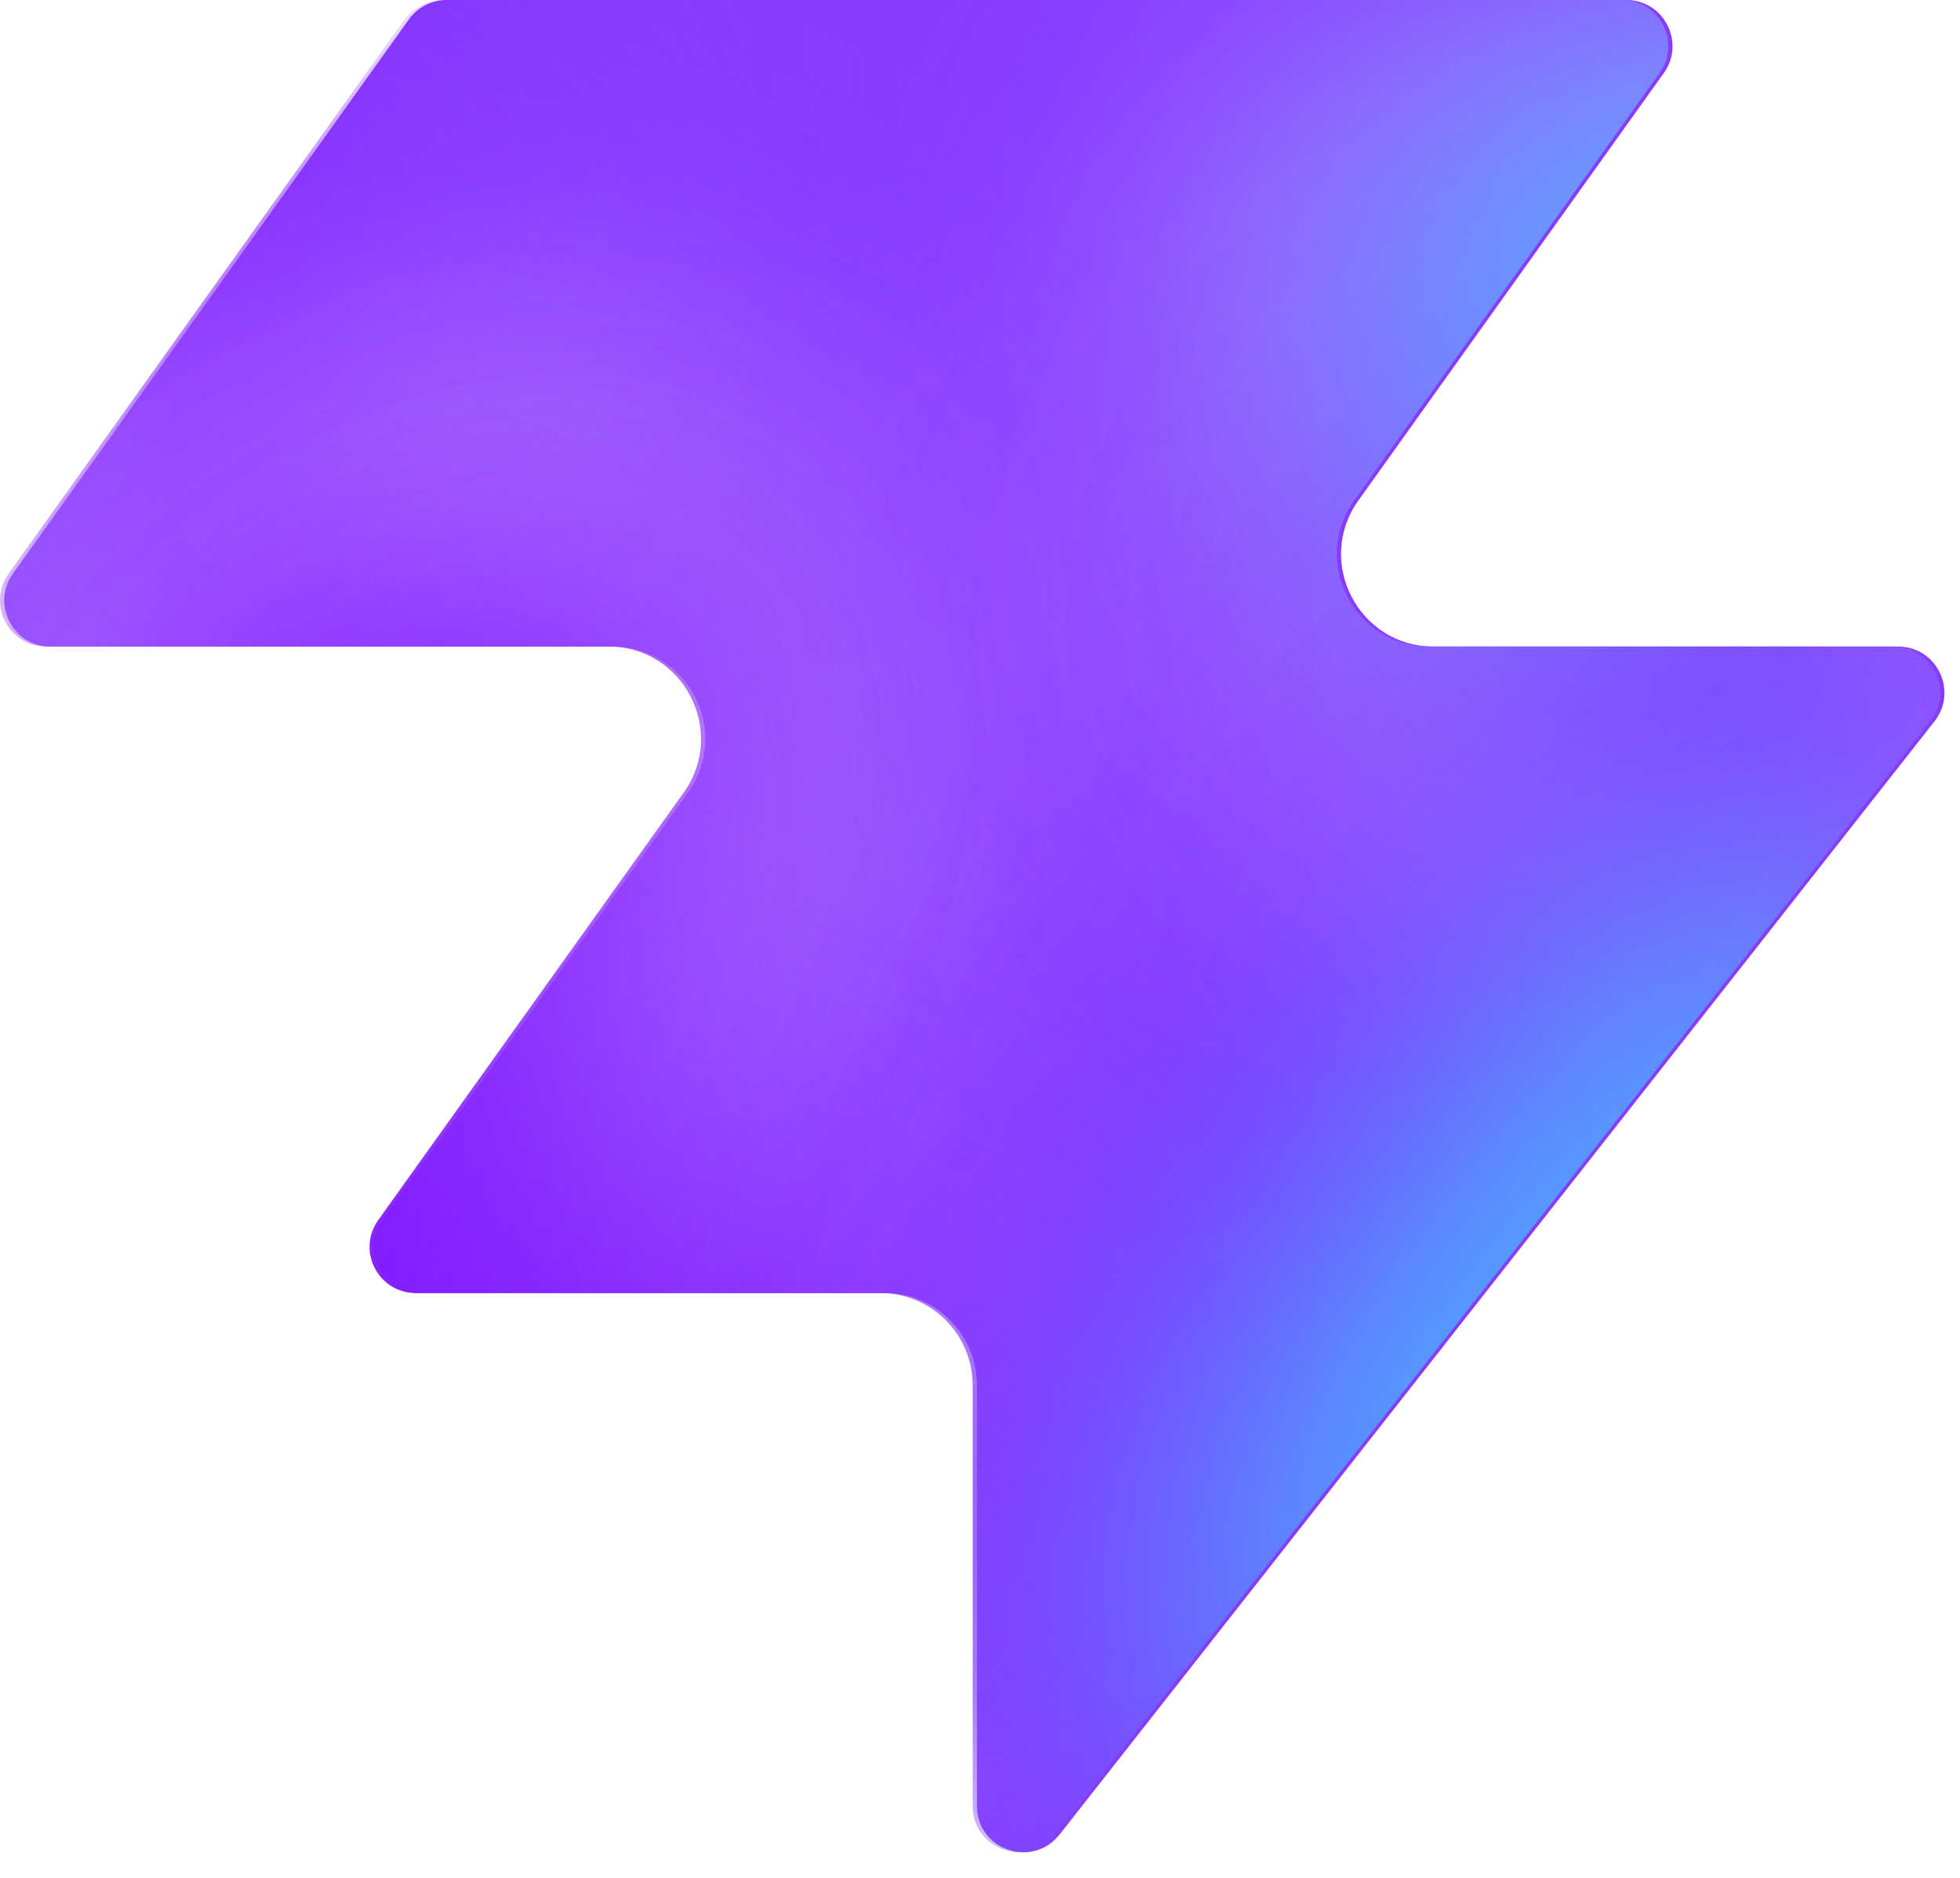
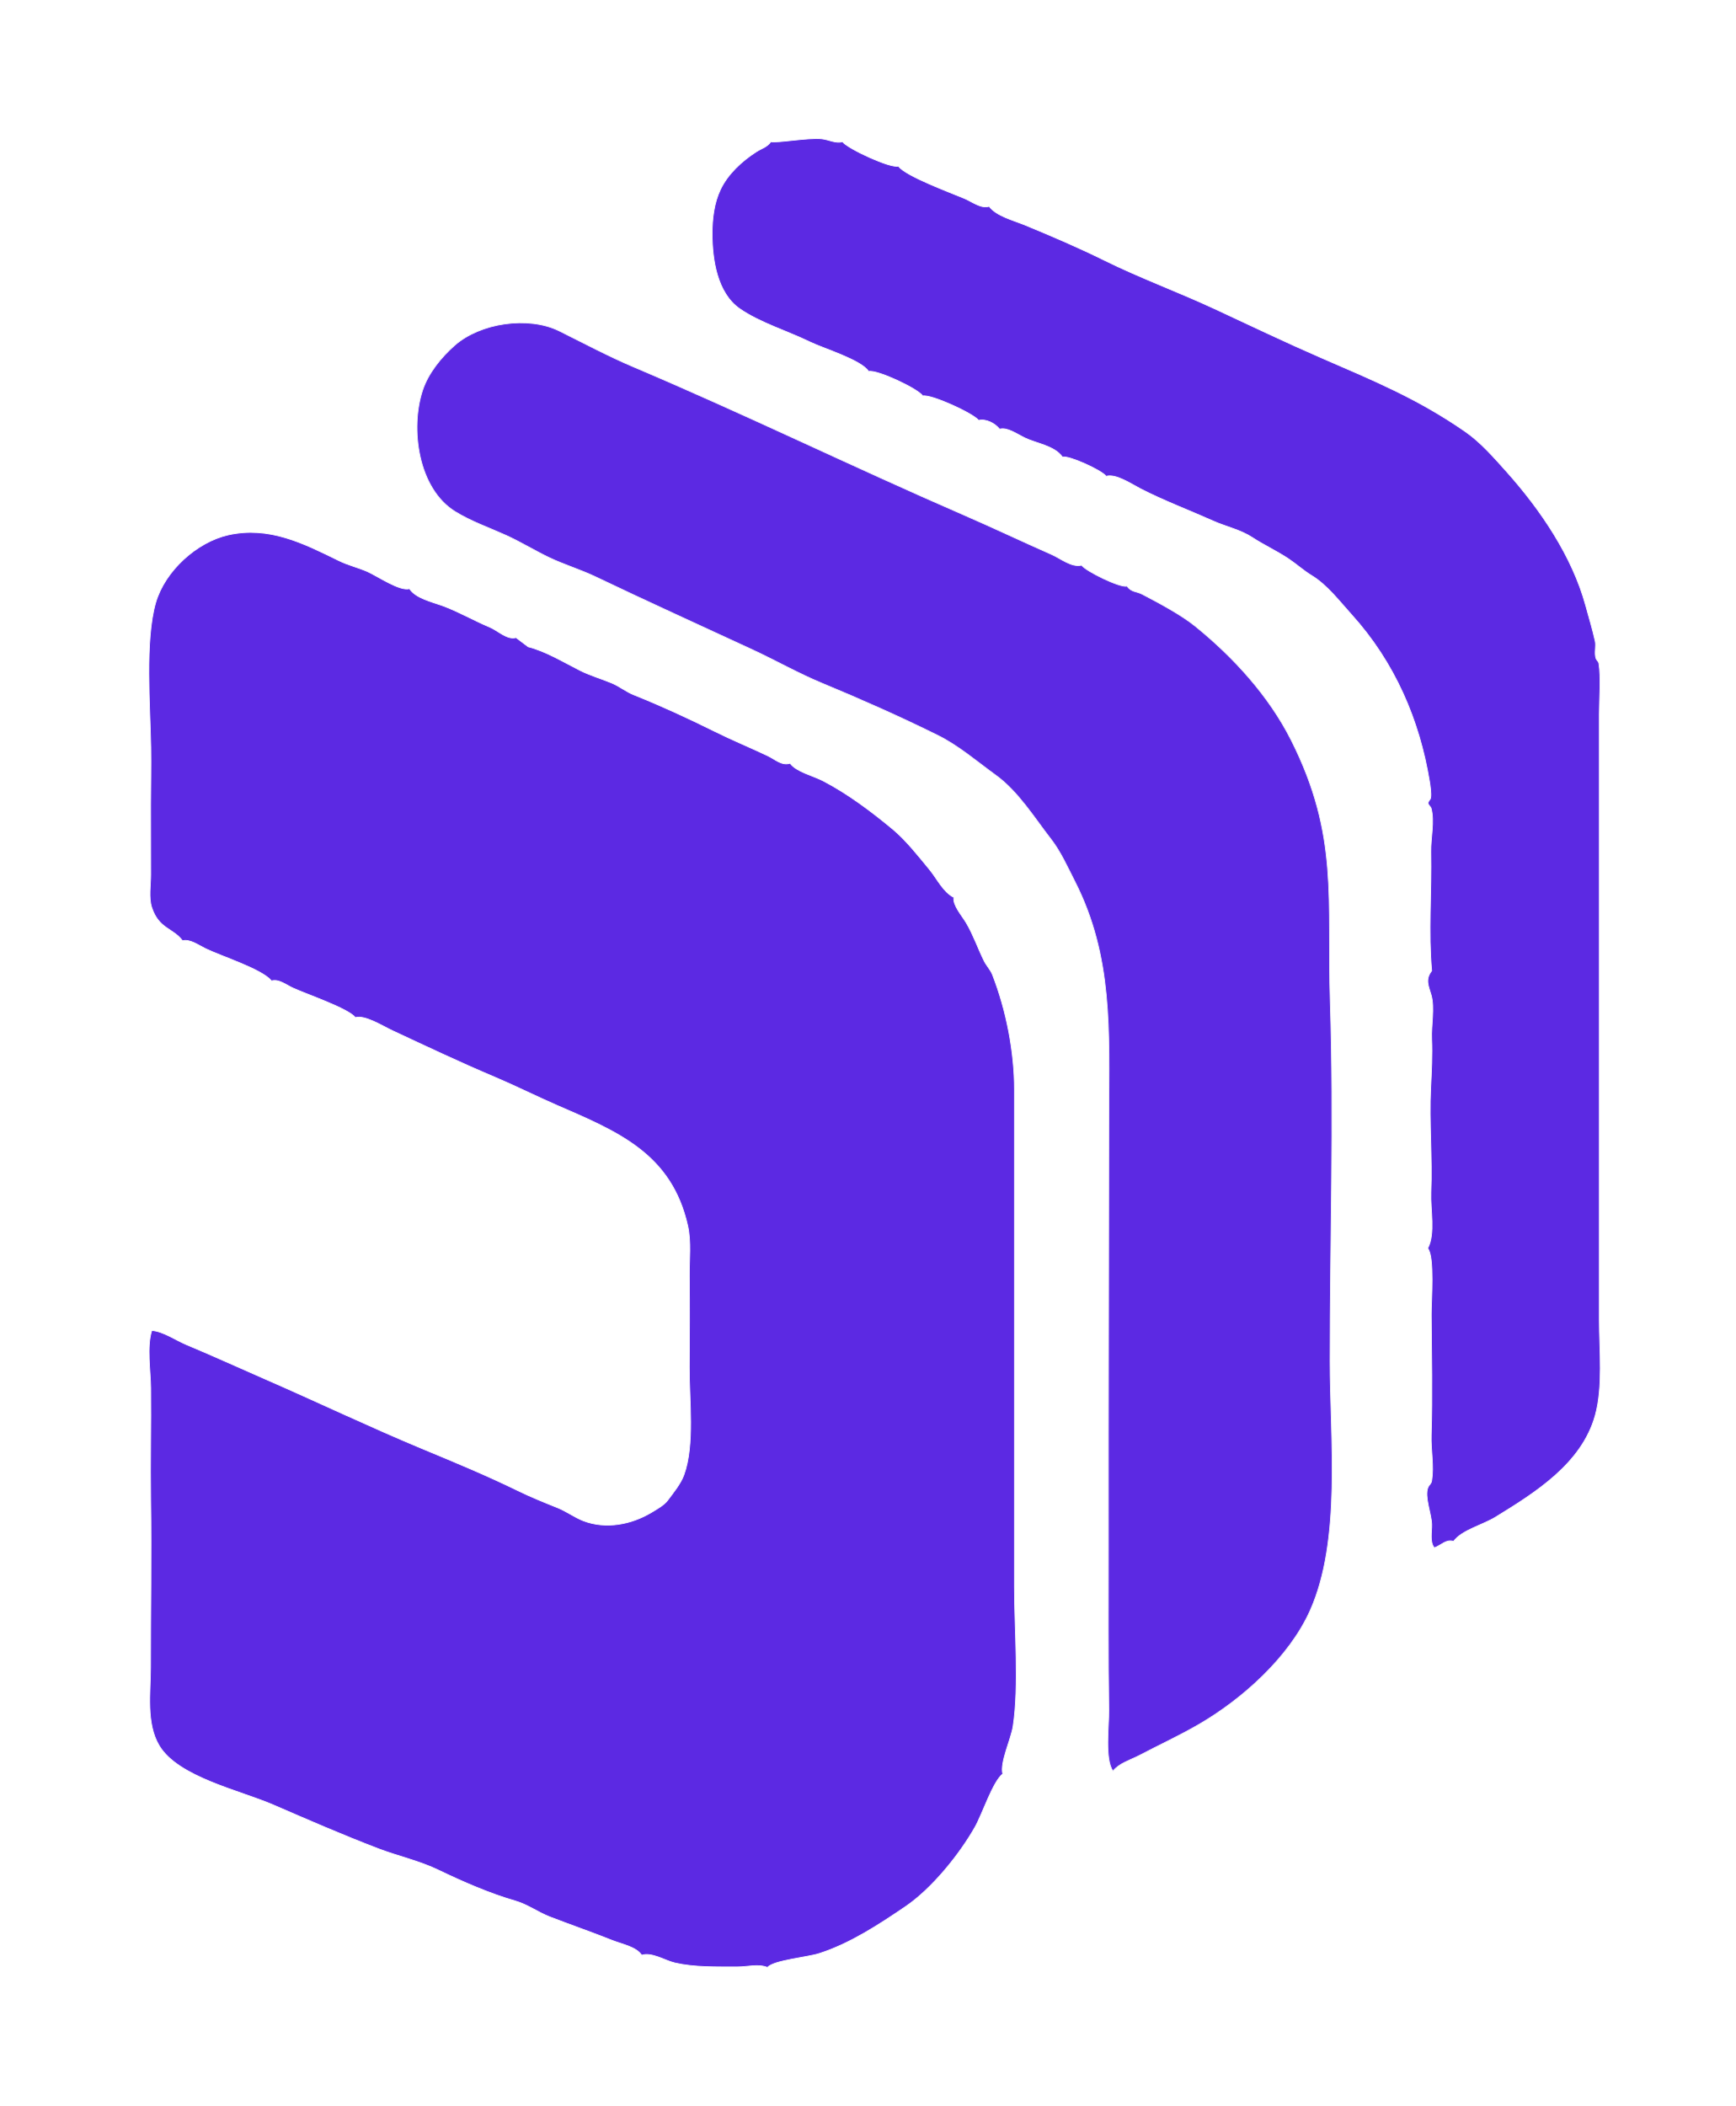
- <svg xmlns="http://www.w3.org/2000/svg" width="48" height="46" fill="none" viewBox="0 0 48 46">
-   <path fill="#863bff" d="M25.946 44.938c-.664.845-2.021.375-2.021-.698V33.937a2.26 2.26 0 0 0-2.262-2.262H10.287c-.92 0-1.456-1.04-.92-1.788l7.48-10.471c1.07-1.497 0-3.578-1.842-3.578H1.237c-.92 0-1.456-1.04-.92-1.788L10.013.474c.214-.297.556-.474.92-.474h28.894c.92 0 1.456 1.04.92 1.788l-7.48 10.471c-1.07 1.498 0 3.579 1.842 3.579h11.377c.943 0 1.473 1.088.89 1.83L25.947 44.94z" style="fill:#863bff;fill:color(display-p3 .525 .23 1);fill-opacity:1" />
-   <mask id="a" width="48" height="46" x="0" y="0" maskUnits="userSpaceOnUse" style="mask-type:alpha">
-     <path fill="#000" d="M25.842 44.938c-.664.844-2.021.375-2.021-.698V33.937a2.26 2.26 0 0 0-2.262-2.262H10.183c-.92 0-1.456-1.04-.92-1.788l7.48-10.471c1.07-1.498 0-3.579-1.842-3.579H1.133c-.92 0-1.456-1.04-.92-1.787L9.91.473c.214-.297.556-.474.92-.474h28.894c.92 0 1.456 1.04.92 1.788l-7.48 10.471c-1.07 1.498 0 3.578 1.842 3.578h11.377c.943 0 1.473 1.088.89 1.832L25.843 44.94z" style="fill:#000;fill-opacity:1" />
-   </mask>
-   <g mask="url(#a)">
-     <g filter="url(#b)">
-       <ellipse cx="5.508" cy="14.704" fill="#ede6ff" rx="5.508" ry="14.704" style="fill:#ede6ff;fill:color(display-p3 .927 .903 1);fill-opacity:1" transform="matrix(.00324 1 1 -.00324 -4.47 31.516)" />
-     </g>
-     <g filter="url(#c)">
-       <ellipse cx="10.399" cy="29.851" fill="#ede6ff" rx="10.399" ry="29.851" style="fill:#ede6ff;fill:color(display-p3 .927 .903 1);fill-opacity:1" transform="matrix(.00324 1 1 -.00324 -39.328 7.883)" />
-     </g>
-     <g filter="url(#d)">
-       <ellipse cx="5.508" cy="30.487" fill="#7e14ff" rx="5.508" ry="30.487" style="fill:#7e14ff;fill:color(display-p3 .492 .077 1);fill-opacity:1" transform="rotate(89.814 -25.913 -14.639)scale(1 -1)" />
-     </g>
-     <g filter="url(#e)">
-       <ellipse cx="5.508" cy="30.599" fill="#7e14ff" rx="5.508" ry="30.599" style="fill:#7e14ff;fill:color(display-p3 .492 .077 1);fill-opacity:1" transform="rotate(89.814 -32.644 -3.334)scale(1 -1)" />
-     </g>
-     <g filter="url(#f)">
-       <ellipse cx="5.508" cy="30.599" fill="#7e14ff" rx="5.508" ry="30.599" style="fill:#7e14ff;fill:color(display-p3 .492 .077 1);fill-opacity:1" transform="matrix(.00324 1 1 -.00324 -34.34 30.47)" />
-     </g>
-     <g filter="url(#g)">
-       <ellipse cx="14.072" cy="22.078" fill="#ede6ff" rx="14.072" ry="22.078" style="fill:#ede6ff;fill:color(display-p3 .927 .903 1);fill-opacity:1" transform="rotate(93.35 24.506 48.493)scale(-1 1)" />
-     </g>
-     <g filter="url(#h)">
-       <ellipse cx="3.47" cy="21.501" fill="#7e14ff" rx="3.47" ry="21.501" style="fill:#7e14ff;fill:color(display-p3 .492 .077 1);fill-opacity:1" transform="rotate(89.009 28.708 47.59)scale(-1 1)" />
-     </g>
-     <g filter="url(#i)">
-       <ellipse cx="3.47" cy="21.501" fill="#7e14ff" rx="3.47" ry="21.501" style="fill:#7e14ff;fill:color(display-p3 .492 .077 1);fill-opacity:1" transform="rotate(89.009 28.708 47.59)scale(-1 1)" />
-     </g>
-     <g filter="url(#j)">
-       <ellipse cx=".387" cy="8.972" fill="#7e14ff" rx="4.407" ry="29.108" style="fill:#7e14ff;fill:color(display-p3 .492 .077 1);fill-opacity:1" transform="rotate(39.51 .387 8.972)" />
-     </g>
-     <g filter="url(#k)">
-       <ellipse cx="47.523" cy="-6.092" fill="#7e14ff" rx="4.407" ry="29.108" style="fill:#7e14ff;fill:color(display-p3 .492 .077 1);fill-opacity:1" transform="rotate(37.892 47.523 -6.092)" />
-     </g>
-     <g filter="url(#l)">
-       <ellipse cx="41.412" cy="6.333" fill="#47bfff" rx="5.971" ry="9.665" style="fill:#47bfff;fill:color(display-p3 .28 .748 1);fill-opacity:1" transform="rotate(37.892 41.412 6.333)" />
-     </g>
-     <g filter="url(#m)">
-       <ellipse cx="-1.879" cy="38.332" fill="#7e14ff" rx="4.407" ry="29.108" style="fill:#7e14ff;fill:color(display-p3 .492 .077 1);fill-opacity:1" transform="rotate(37.892 -1.88 38.332)" />
-     </g>
-     <g filter="url(#n)">
-       <ellipse cx="-1.879" cy="38.332" fill="#7e14ff" rx="4.407" ry="29.108" style="fill:#7e14ff;fill:color(display-p3 .492 .077 1);fill-opacity:1" transform="rotate(37.892 -1.88 38.332)" />
-     </g>
-     <g filter="url(#o)">
-       <ellipse cx="35.651" cy="29.907" fill="#7e14ff" rx="4.407" ry="29.108" style="fill:#7e14ff;fill:color(display-p3 .492 .077 1);fill-opacity:1" transform="rotate(37.892 35.651 29.907)" />
-     </g>
-     <g filter="url(#p)">
-       <ellipse cx="38.418" cy="32.4" fill="#47bfff" rx="5.971" ry="15.297" style="fill:#47bfff;fill:color(display-p3 .28 .748 1);fill-opacity:1" transform="rotate(37.892 38.418 32.4)" />
-     </g>
-   </g>
-   <defs>
-     <filter id="b" width="60.045" height="41.654" x="-19.77" y="16.149" color-interpolation-filters="sRGB" filterUnits="userSpaceOnUse">
-       <feFlood flood-opacity="0" result="BackgroundImageFix" />
-       <feBlend in="SourceGraphic" in2="BackgroundImageFix" result="shape" />
-       <feGaussianBlur result="effect1_foregroundBlur_2002_17158" stdDeviation="7.659" />
-     </filter>
-     <filter id="c" width="90.34" height="51.437" x="-54.613" y="-7.533" color-interpolation-filters="sRGB" filterUnits="userSpaceOnUse">
-       <feFlood flood-opacity="0" result="BackgroundImageFix" />
-       <feBlend in="SourceGraphic" in2="BackgroundImageFix" result="shape" />
-       <feGaussianBlur result="effect1_foregroundBlur_2002_17158" stdDeviation="7.659" />
-     </filter>
-     <filter id="d" width="79.355" height="29.4" x="-49.64" y="2.03" color-interpolation-filters="sRGB" filterUnits="userSpaceOnUse">
-       <feFlood flood-opacity="0" result="BackgroundImageFix" />
-       <feBlend in="SourceGraphic" in2="BackgroundImageFix" result="shape" />
-       <feGaussianBlur result="effect1_foregroundBlur_2002_17158" stdDeviation="4.596" />
-     </filter>
-     <filter id="e" width="79.579" height="29.4" x="-45.045" y="20.029" color-interpolation-filters="sRGB" filterUnits="userSpaceOnUse">
-       <feFlood flood-opacity="0" result="BackgroundImageFix" />
-       <feBlend in="SourceGraphic" in2="BackgroundImageFix" result="shape" />
-       <feGaussianBlur result="effect1_foregroundBlur_2002_17158" stdDeviation="4.596" />
-     </filter>
-     <filter id="f" width="79.579" height="29.4" x="-43.513" y="21.178" color-interpolation-filters="sRGB" filterUnits="userSpaceOnUse">
-       <feFlood flood-opacity="0" result="BackgroundImageFix" />
-       <feBlend in="SourceGraphic" in2="BackgroundImageFix" result="shape" />
-       <feGaussianBlur result="effect1_foregroundBlur_2002_17158" stdDeviation="4.596" />
-     </filter>
-     <filter id="g" width="74.749" height="58.852" x="15.756" y="-17.901" color-interpolation-filters="sRGB" filterUnits="userSpaceOnUse">
-       <feFlood flood-opacity="0" result="BackgroundImageFix" />
-       <feBlend in="SourceGraphic" in2="BackgroundImageFix" result="shape" />
-       <feGaussianBlur result="effect1_foregroundBlur_2002_17158" stdDeviation="7.659" />
-     </filter>
-     <filter id="h" width="61.377" height="25.362" x="23.548" y="2.284" color-interpolation-filters="sRGB" filterUnits="userSpaceOnUse">
-       <feFlood flood-opacity="0" result="BackgroundImageFix" />
-       <feBlend in="SourceGraphic" in2="BackgroundImageFix" result="shape" />
-       <feGaussianBlur result="effect1_foregroundBlur_2002_17158" stdDeviation="4.596" />
-     </filter>
-     <filter id="i" width="61.377" height="25.362" x="23.548" y="2.284" color-interpolation-filters="sRGB" filterUnits="userSpaceOnUse">
-       <feFlood flood-opacity="0" result="BackgroundImageFix" />
-       <feBlend in="SourceGraphic" in2="BackgroundImageFix" result="shape" />
-       <feGaussianBlur result="effect1_foregroundBlur_2002_17158" stdDeviation="4.596" />
-     </filter>
-     <filter id="j" width="56.045" height="63.649" x="-27.636" y="-22.853" color-interpolation-filters="sRGB" filterUnits="userSpaceOnUse">
-       <feFlood flood-opacity="0" result="BackgroundImageFix" />
-       <feBlend in="SourceGraphic" in2="BackgroundImageFix" result="shape" />
-       <feGaussianBlur result="effect1_foregroundBlur_2002_17158" stdDeviation="4.596" />
-     </filter>
-     <filter id="k" width="54.814" height="64.646" x="20.116" y="-38.415" color-interpolation-filters="sRGB" filterUnits="userSpaceOnUse">
-       <feFlood flood-opacity="0" result="BackgroundImageFix" />
-       <feBlend in="SourceGraphic" in2="BackgroundImageFix" result="shape" />
-       <feGaussianBlur result="effect1_foregroundBlur_2002_17158" stdDeviation="4.596" />
-     </filter>
-     <filter id="l" width="33.541" height="35.313" x="24.641" y="-11.323" color-interpolation-filters="sRGB" filterUnits="userSpaceOnUse">
-       <feFlood flood-opacity="0" result="BackgroundImageFix" />
-       <feBlend in="SourceGraphic" in2="BackgroundImageFix" result="shape" />
-       <feGaussianBlur result="effect1_foregroundBlur_2002_17158" stdDeviation="4.596" />
-     </filter>
-     <filter id="m" width="54.814" height="64.646" x="-29.286" y="6.009" color-interpolation-filters="sRGB" filterUnits="userSpaceOnUse">
-       <feFlood flood-opacity="0" result="BackgroundImageFix" />
-       <feBlend in="SourceGraphic" in2="BackgroundImageFix" result="shape" />
-       <feGaussianBlur result="effect1_foregroundBlur_2002_17158" stdDeviation="4.596" />
-     </filter>
-     <filter id="n" width="54.814" height="64.646" x="-29.286" y="6.009" color-interpolation-filters="sRGB" filterUnits="userSpaceOnUse">
-       <feFlood flood-opacity="0" result="BackgroundImageFix" />
-       <feBlend in="SourceGraphic" in2="BackgroundImageFix" result="shape" />
-       <feGaussianBlur result="effect1_foregroundBlur_2002_17158" stdDeviation="4.596" />
-     </filter>
-     <filter id="o" width="54.814" height="64.646" x="8.244" y="-2.416" color-interpolation-filters="sRGB" filterUnits="userSpaceOnUse">
-       <feFlood flood-opacity="0" result="BackgroundImageFix" />
-       <feBlend in="SourceGraphic" in2="BackgroundImageFix" result="shape" />
-       <feGaussianBlur result="effect1_foregroundBlur_2002_17158" stdDeviation="4.596" />
-     </filter>
-     <filter id="p" width="39.409" height="43.623" x="18.713" y="10.588" color-interpolation-filters="sRGB" filterUnits="userSpaceOnUse">
-       <feFlood flood-opacity="0" result="BackgroundImageFix" />
-       <feBlend in="SourceGraphic" in2="BackgroundImageFix" result="shape" />
-       <feGaussianBlur result="effect1_foregroundBlur_2002_17158" stdDeviation="4.596" />
-     </filter>
-   </defs>
+ <svg xmlns="http://www.w3.org/2000/svg" viewBox="0 0 567 688" width="567" height="688">
+   <path d="M274.09 46.6C275.73 48.87 289.88 55.38 292.34 54.59C294.79 57.87 309.28 63.17 313.91 65.13C316.52 66.23 319.41 68.57 322 67.71C324.36 70.9 329.98 72.28 333.71 73.82C342.29 77.35 351.32 81.22 359.65 85.34C371.41 91.15 383.78 95.65 395.66 101.18C407.23 106.56 418.88 112.14 430.63 117.24C447.87 124.72 462.06 130.55 477.59 141.31C482.62 144.8 487.03 149.89 491.06 154.38C502.18 166.82 512.54 182.05 516.93 198.19C517.93 201.85 519.23 206.16 520.02 209.78C520.38 211.41 519.7 213.61 520.25 215.32C520.48 216.04 521.1 216.32 521.22 217.06C521.94 221.38 521.37 228.93 521.37 233.59C521.37 245.57 521.37 257.55 521.37 269.52C521.37 304.7 521.37 339.88 521.37 375.05C521.37 393.88 521.37 412.7 521.37 431.52C521.37 441.63 522.65 453.32 520.01 462.77C515.6 478.57 500.26 488.07 487.4 495.97C483.26 498.51 476.45 500.15 473.74 503.85C471.3 503.08 469.8 505.11 467.46 505.96C465.88 504.07 466.69 500.7 466.61 498.26C466.5 494.87 464.19 489.28 465.36 486.3C465.75 485.3 466.42 485.16 466.61 484C467.39 479.24 466.29 473.99 466.45 469.17C466.86 456.11 466.56 442.9 466.46 429.81C466.43 425.44 467.61 410.79 465.29 408.14C467.88 403.28 466.12 395.48 466.35 389.88C466.83 378.51 465.71 367 466.27 355.66C466.54 350.41 466.84 344.99 466.6 339.69C466.4 335.42 467.62 329.53 466.45 325.46C465.6 322.47 464.35 320.33 466.61 317.44C465.45 305.18 466.59 291.38 466.32 278.62C466.23 274.27 467.59 268.62 466.43 264.42C466.25 263.78 465.46 263.35 465.44 262.68C465.42 262.04 466.14 261.59 466.25 260.97C466.51 259.53 466.11 256.97 465.87 255.49C462.61 235.66 454.6 216.77 440.38 201.06C436.49 196.77 432.42 191.39 427.39 188.34C424.7 186.71 422.5 184.66 419.79 182.85C415.97 180.3 411.69 178.34 407.97 175.89C404.18 173.39 399.27 172.34 395.14 170.49C387.26 166.96 378.99 163.87 371.38 159.94C368.4 158.4 363.39 154.98 360.22 155.9C359.12 154.12 348.03 149 345.96 149.62C343.38 145.91 337.35 145.18 333.52 143.3C331.13 142.13 327.88 139.79 325.43 140.5C323.93 138.6 320.92 137.04 318.58 137.64C316.84 135.36 303 129.03 300.33 129.66C298.8 127.3 285.19 120.93 282.64 121.67C280.31 117.89 267.86 114.18 263.38 111.99C256.1 108.45 247.08 105.73 240.52 101.18C233.06 96 231.53 84.9 231.51 76.72C231.5 71.8 232.13 66.61 234.23 62.21C236.64 57.13 241.26 52.9 245.92 49.91C247.82 48.69 249.4 48.43 250.7 46.6C252.4 47.11 263.02 45.19 267.24 45.65C269.69 45.92 271.92 47.26 274.09 46.6ZM132.62 192.63C134.61 195.73 140.02 196.95 143.31 198.14C148.48 200.01 153.77 203.08 158.84 205.19C161.52 206.31 164.58 209.44 167.42 208.6C168.75 209.61 170.08 210.61 171.41 211.61C177.18 213.07 182.95 216.61 188.31 219.31C191.64 220.98 195.27 222.03 198.64 223.42C201.11 224.43 203.38 226.29 205.92 227.3C215 230.94 223.73 234.97 232.54 239.34C238.17 242.14 244 244.52 249.66 247.21C252.23 248.44 254.22 250.51 256.98 249.67C258.96 252.43 264.52 253.73 267.69 255.37C275.75 259.54 283.65 265.47 290.62 271.28C294.88 274.83 299.08 280.19 302.55 284.4C305.05 287.44 306.93 291.65 310.48 293.48C310.05 295.97 313.13 299.43 314.51 301.76C316.86 305.72 318.31 310.05 320.37 314.23C321.11 315.73 322.48 317.16 323.08 318.69C327.62 330.31 330.27 343.95 330.27 356.23C330.27 410.42 330.27 464.61 330.27 518.8C330.27 532.64 331.85 551.03 329.83 564.26C329.2 568.41 325.48 576.1 326.45 579.83C323.22 582.31 319.82 592.91 317.39 597.2C312.3 606.19 303.27 617.34 294.68 623.17C285.94 629.11 276.6 635.23 266.57 638.47C262.59 639.76 251.59 640.71 249.56 643.04C246.61 641.81 243.06 642.87 239.86 642.87C232.93 642.87 225.68 643.04 219.35 641.58C216.08 640.82 211.78 637.97 208.49 639.04C206.73 636.31 202.03 635.46 198.9 634.22C192.07 631.5 185.07 629.08 178.36 626.48C174.66 625.03 171.11 622.45 167.23 621.33C158.79 618.9 149.89 615 141.99 611.2C135.79 608.22 128.8 606.68 122.48 604.27C110.88 599.84 99.44 594.85 88.02 589.91C77.14 585.2 57.06 580.9 50.87 570.62C46.47 563.3 48.03 553.17 48.03 545.04C48.01 526.79 48.34 508.53 48.07 490.28C47.89 478.11 48.21 465.94 48.08 453.77C48.02 448.15 46.72 440.25 48.43 434.95C52.32 435.3 56.17 438.1 59.77 439.6C68.32 443.16 76.72 447.02 85.25 450.73C102.45 458.23 119.63 466.44 137 473.66C147.32 477.94 157.84 482.3 167.91 487.22C172.19 489.32 176.59 491.09 181 492.86C183.95 494.04 186.48 495.98 189.38 497.11C196.81 500 205.16 498.31 211.73 494.36C213.45 493.32 215.76 492.05 216.95 490.47C218.81 487.98 221.24 485.03 222.28 482.15C225.87 472.28 223.98 457.61 224.05 446.93C224.11 437.04 224.16 427.15 224.06 417.26C224 411.87 224.72 406.05 223.53 400.76C218.24 377.25 200.84 370.09 180.82 361.41C173.98 358.44 167.3 355.07 160.37 352.14C149.15 347.4 138.01 342.13 127.03 337C123.83 335.51 118.03 331.81 114.94 332.73C112.68 329.76 98.85 325.08 94.49 323.06C92.26 322.03 89.88 320.07 87.56 320.75C84.36 316.87 71.27 312.79 65.99 310.22C63.65 309.08 60.84 307.01 58.47 307.63C55.37 303.48 50.68 303.79 48.4 296.74C47.37 293.58 48.08 289.38 48.08 286.07C48.07 278.46 48.04 270.86 48.05 263.25C48.06 256.98 48.21 250.69 48.11 244.43C47.89 231.09 46.11 209.49 49.72 197.13C52.74 186.79 63.1 177.39 73.41 175.06C86.68 172.07 97.99 177.78 109.52 183.45C112.55 184.94 115.91 185.73 118.83 187.01C122.12 188.46 129.48 193.55 132.62 192.63Z" transform="translate(1.16594 -0.30909)" fill="#5C29E3" fill-rule="evenodd" stroke="#F8F7FD" stroke-width="0.25" stroke-linejoin="round" />
+   <path d="M353.38 184.65C354.7 186.56 365.97 192.1 368.21 191.49C369.67 193.51 371.23 193.1 373.22 194.14C378.38 196.83 385.87 200.81 390.43 204.5C402.9 214.59 414.54 227.26 421.86 241.79C437.62 273.1 433.54 293.83 434.61 327.14C435.87 366.23 434.55 405.48 434.55 444.64C434.55 469.87 438.39 503.03 428.04 526.17C421.21 541.44 405.84 555.15 391.67 563.36C385.25 567.08 378.91 569.98 372.31 573.44C369.38 574.97 365.68 576 363.64 578.58C360.9 574.81 362.35 563.66 362.28 558.73C362 540.87 362.15 522.98 362.13 505.11C362.08 458.14 362.24 411.19 362.28 364.21C362.3 337.08 363.78 312.66 351.13 287.86C348.85 283.38 346.48 278.12 343.39 274.16C338.09 267.36 332.69 258.57 325.36 253.27C319.29 248.88 313.17 243.59 306.42 240.25C293.99 234.09 281.24 228.46 268.49 223.17C260.96 220.05 253.45 215.8 245.94 212.31C228.81 204.37 211.84 196.69 194.61 188.45C189.66 186.08 184.25 184.47 179.33 182.11C174.65 179.86 170.09 177.05 165.33 174.89C159.77 172.37 153.87 170.34 148.65 167.1C136.58 159.59 133.95 140.06 138.04 127.6C139.9 121.91 144.11 116.77 148.51 112.86C156.85 105.46 172.59 103.09 182.77 108.14C190.82 112.13 198.8 116.4 207.17 119.94C243.35 135.27 278.76 152.55 314.69 168.14C324.5 172.4 333.75 176.81 343.65 181.17C346.5 182.43 350.15 185.46 353.38 184.65Z" fill="#5C29E3" fill-rule="evenodd" stroke="#F1F1F8" stroke-width="0.25" stroke-linejoin="round" />
</svg>
